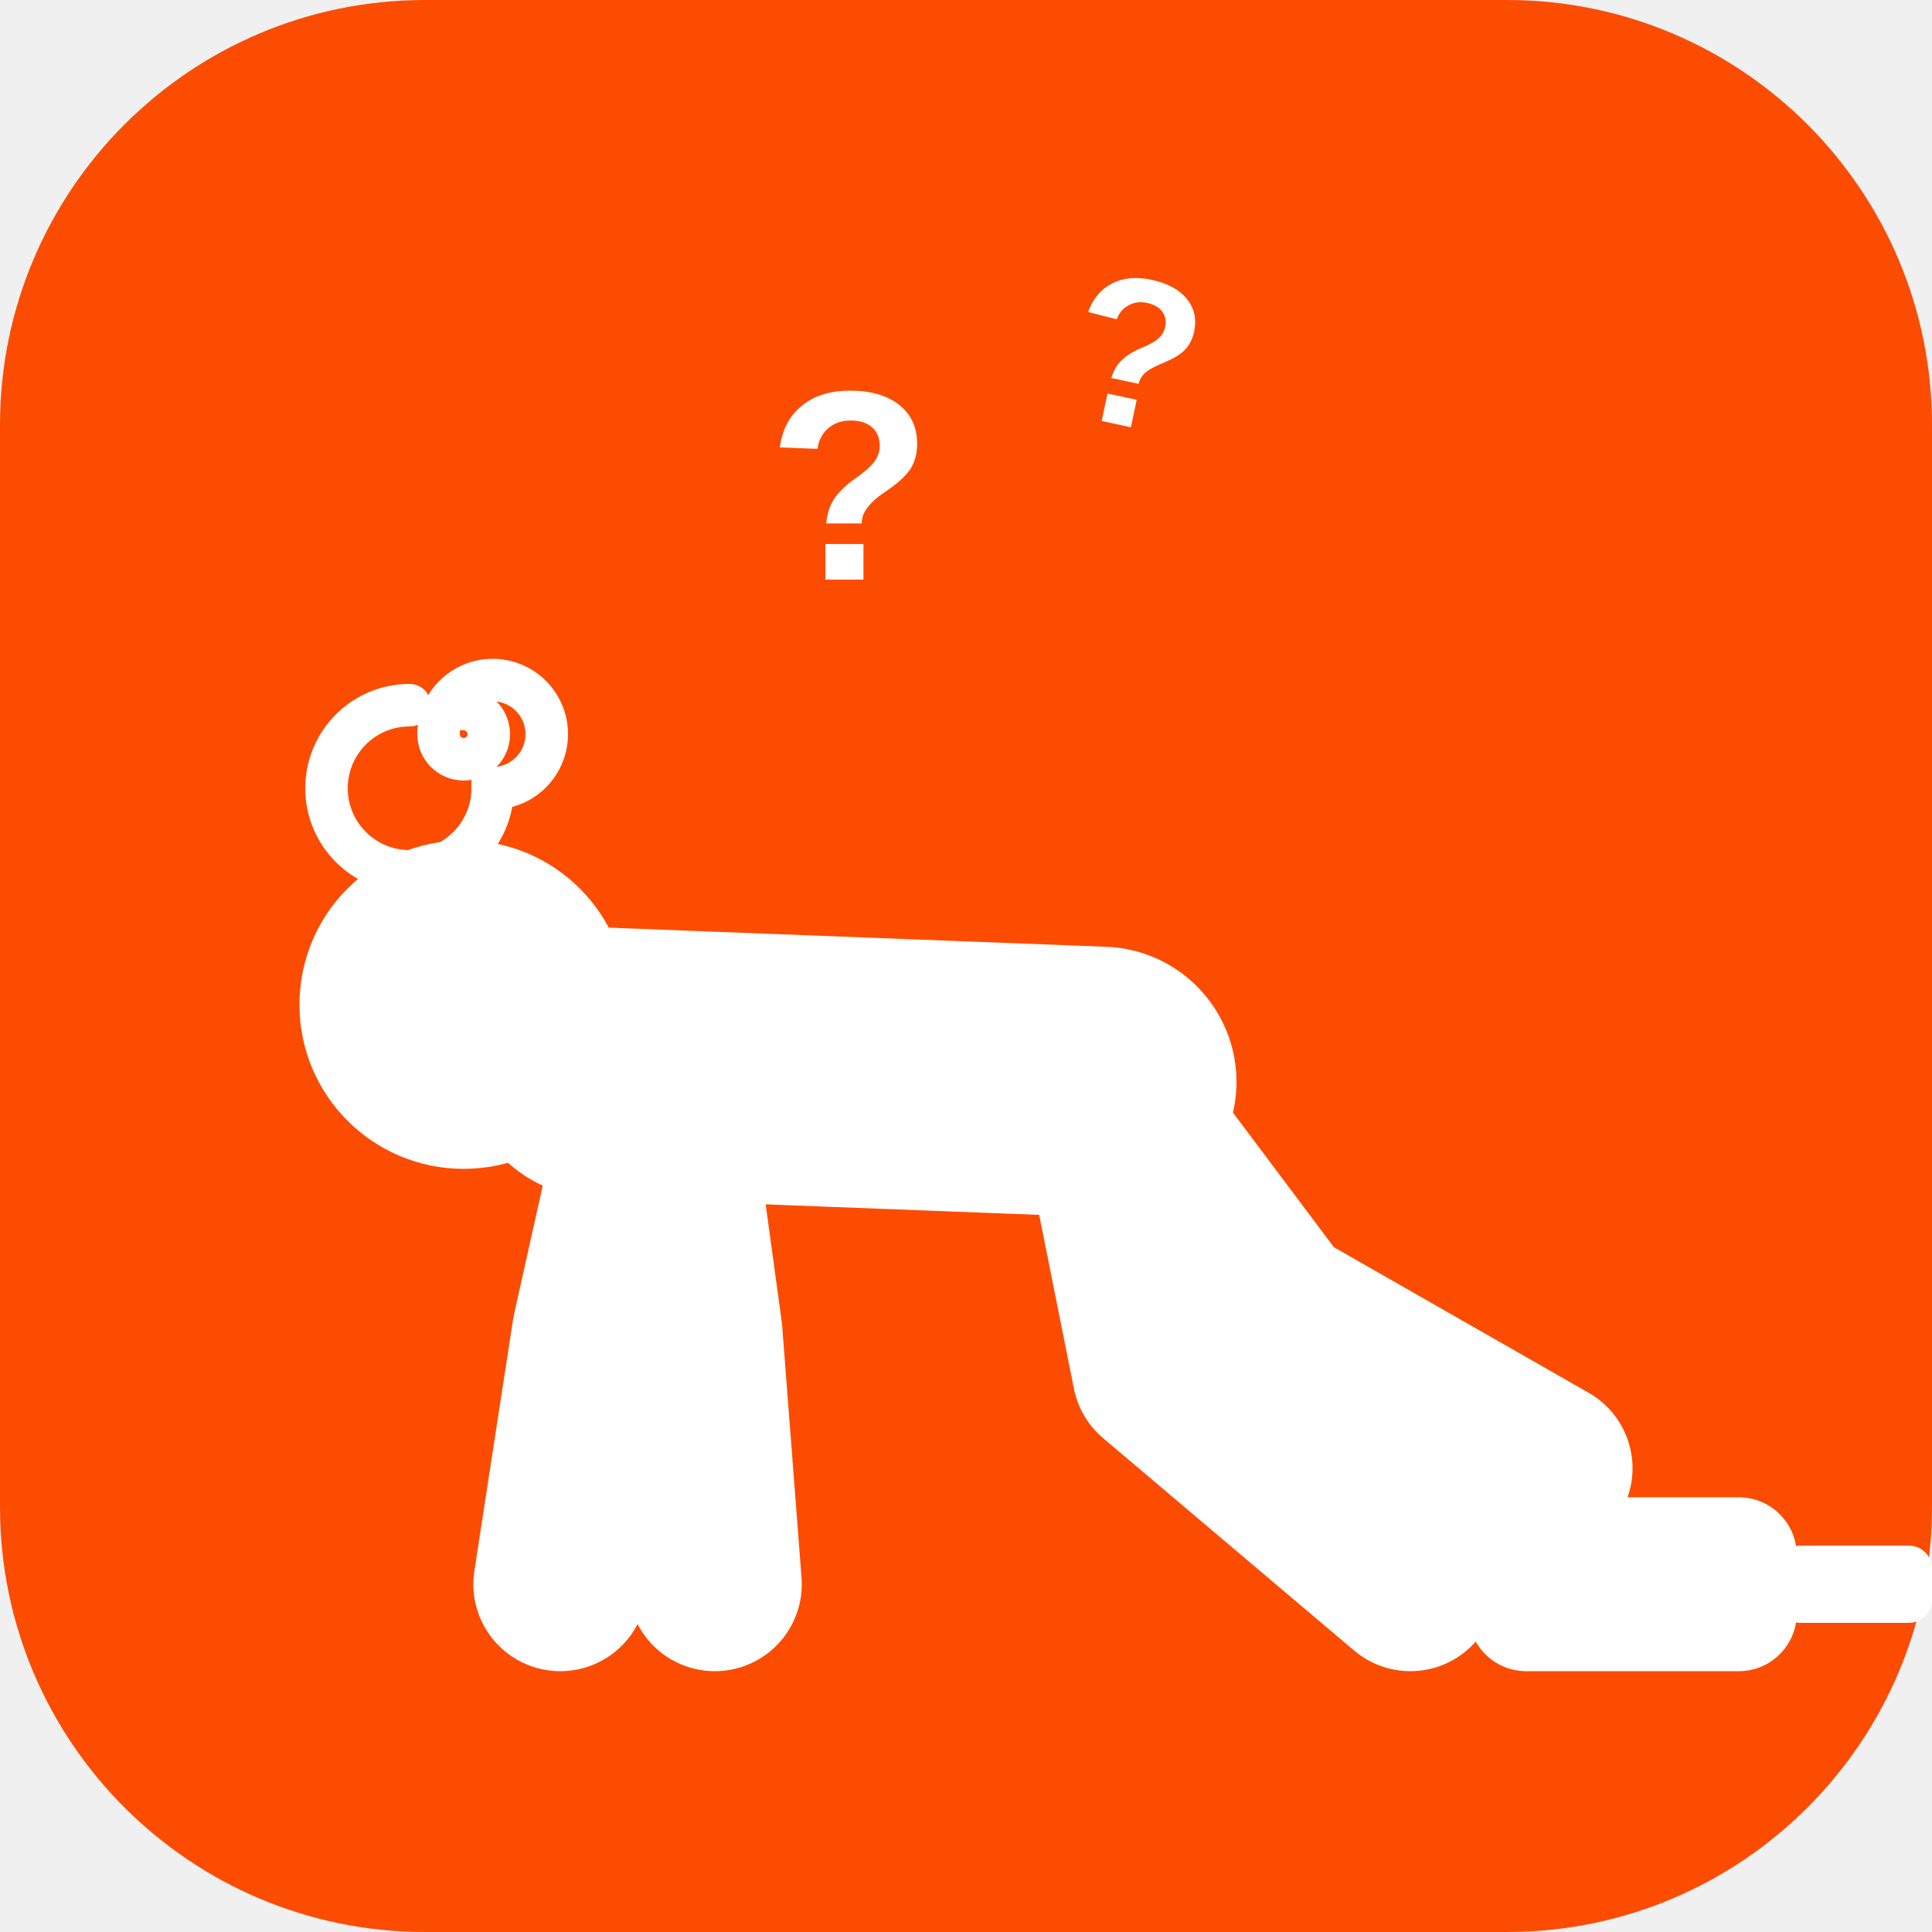
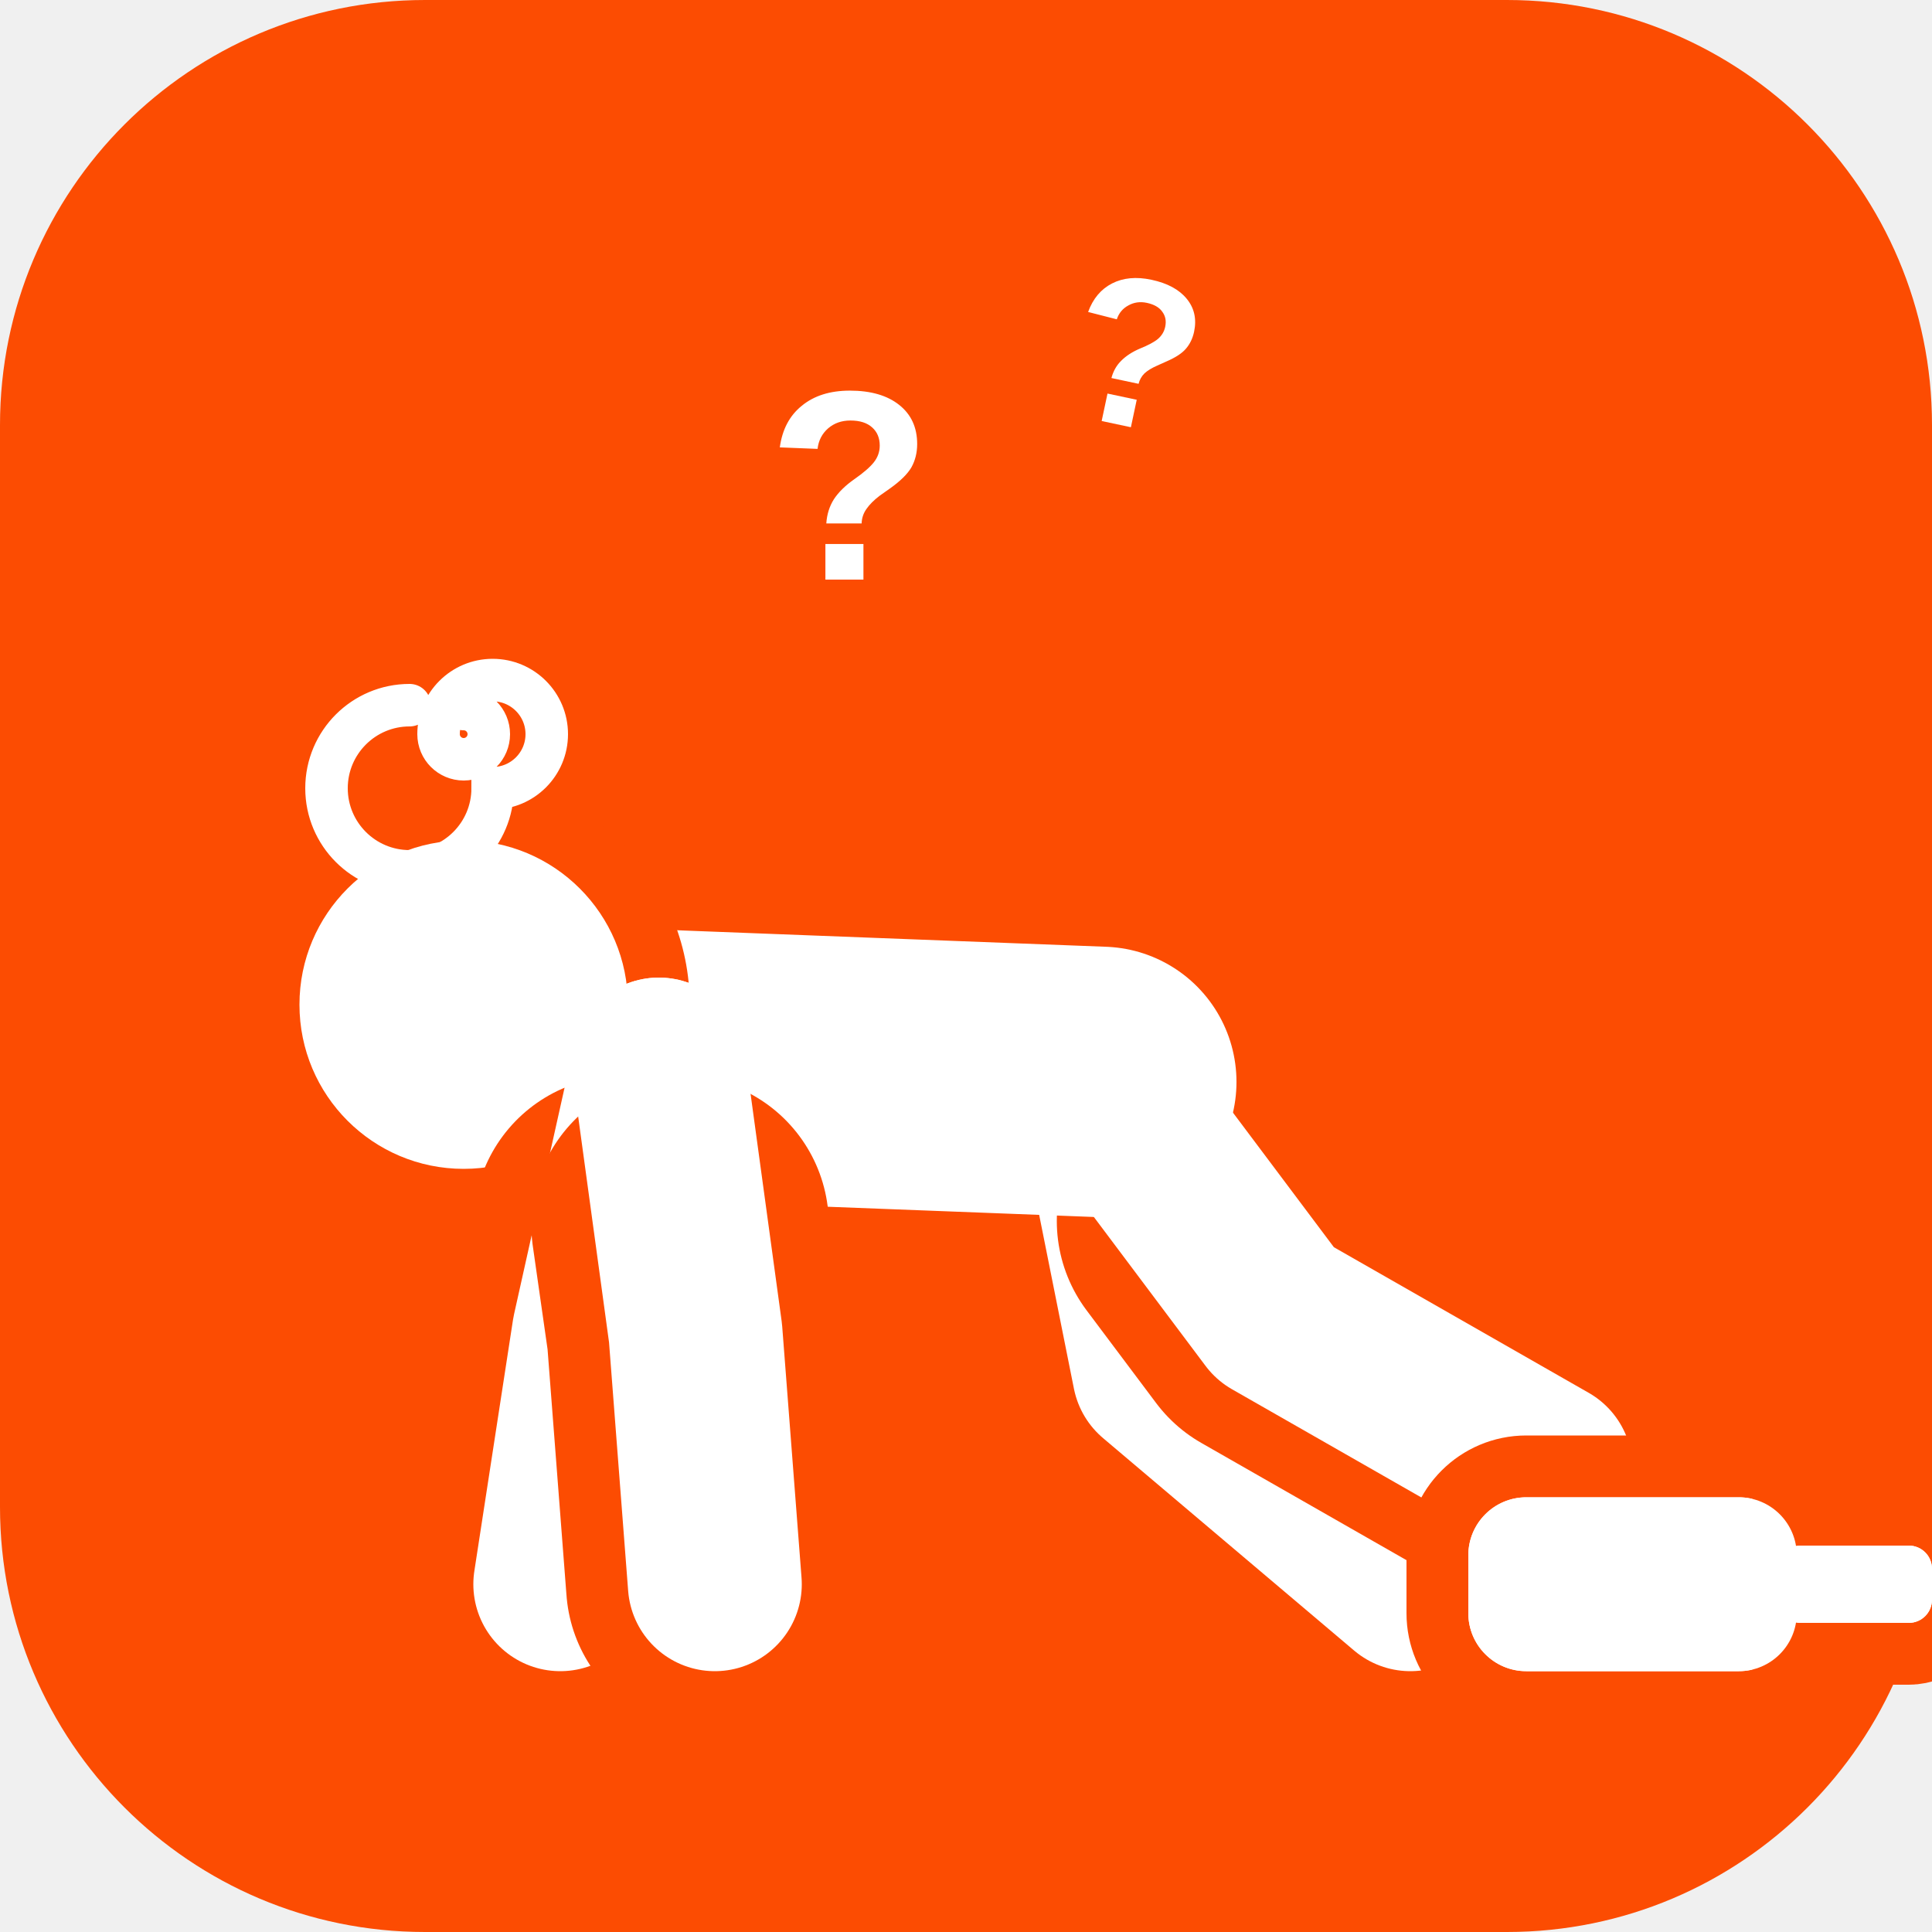
<svg xmlns="http://www.w3.org/2000/svg" width="200" height="200" viewBox="0 0 100 100">
  <rect width="100" height="100" rx="22" fill="#FC4C02" />
+   <path d="M58.8 65.0 L60.0 71.0 L73.0 82.0" stroke="#FC4C02" stroke-width="15.4" stroke-linecap="round" stroke-linejoin="round" fill="none" />
+   <path d="M57.0 56.0 L60.0 71.0 L73.0 82.0" stroke="#FFFFFF" stroke-width="9" stroke-linecap="round" stroke-linejoin="round" fill="none" />
+   <path d="M62.4 63.2 L66.0 68.0 L80.0 76.0" stroke="#FC4C02" stroke-width="15.4" stroke-linecap="round" stroke-linejoin="round" fill="none" />
+   <path d="M57.0 56.0 L66.0 68.0 L80.0 76.0" stroke="#FFFFFF" stroke-width="9" stroke-linecap="round" stroke-linejoin="round" fill="none" />
  <path d="M31.0 55.0 L57.0 56.0" stroke="#FFFFFF" stroke-width="14" stroke-linecap="round" stroke-linejoin="round" fill="none" />
+   <circle cx="24" cy="52" r="11.7" fill="#FC4C02" />
+   <circle cx="24" cy="52" r="8.5" fill="#FFFFFF" />
+   <path d="M32.2 63.4 L31.0 69.0 L29.0 82.0" stroke="#FC4C02" stroke-width="15.4" stroke-linecap="round" stroke-linejoin="round" fill="none" />
  <path d="M34.1 55.1 L31.0 69.0 L29.0 82.0" stroke="#FFFFFF" stroke-width="9" stroke-linecap="round" stroke-linejoin="round" fill="none" />
+   <path d="M35.2 63.4 L36.0 69.0 L37.0 82.0" stroke="#FC4C02" stroke-width="15.4" stroke-linecap="round" stroke-linejoin="round" fill="none" />
  <path d="M34.1 55.1 L36.0 69.0 L37.0 82.0" stroke="#FFFFFF" stroke-width="9" stroke-linecap="round" stroke-linejoin="round" fill="none" />
-   <path d="M57.0 56.0 L60.0 71.0 L73.0 82.0" stroke="#FFFFFF" stroke-width="9" stroke-linecap="round" stroke-linejoin="round" fill="none" />
-   <path d="M57.0 56.0 L66.0 68.0 L80.0 76.0" stroke="#FFFFFF" stroke-width="9" stroke-linecap="round" stroke-linejoin="round" fill="none" />
-   <circle cx="24" cy="52" r="8.5" fill="#FFFFFF" />
  <g transform="translate(87 82) rotate(90) scale(1)" fill="#FFFFFF">
+     <g stroke="#FC4C02" stroke-width="6.4" stroke-linejoin="round" paint-order="stroke">
+       <rect x="-4.5" y="-6" width="9" height="17" rx="3" />
+       <rect x="-2" y="-13" width="4" height="8" rx="1.2" />
+     </g>
    <rect x="-4.5" y="-6" width="9" height="17" rx="3" />
    <rect x="-2" y="-13" width="4" height="8" rx="1.2" />
  </g>
  <path d="M24 38 m0 -1.3 a1.3 1.3 0 1 1 -1.3 1.3 a2.8 2.8 0 1 1 2.8 2.8 a4.3 4.3 0 1 1 -4.3 -4.3" stroke="#FFFFFF" stroke-width="2.2" fill="none" stroke-linecap="round" />
  <text x="44" y="30" text-anchor="middle" font-family="Arial Black,Arial,sans-serif" font-weight="900" font-size="14" fill="#FFFFFF" transform="rotate(0 44 30)">?</text>
  <text x="58" y="22" text-anchor="middle" font-family="Arial Black,Arial,sans-serif" font-weight="900" font-size="11" fill="#FFFFFF" transform="rotate(12 58 22)">?</text>
</svg>
